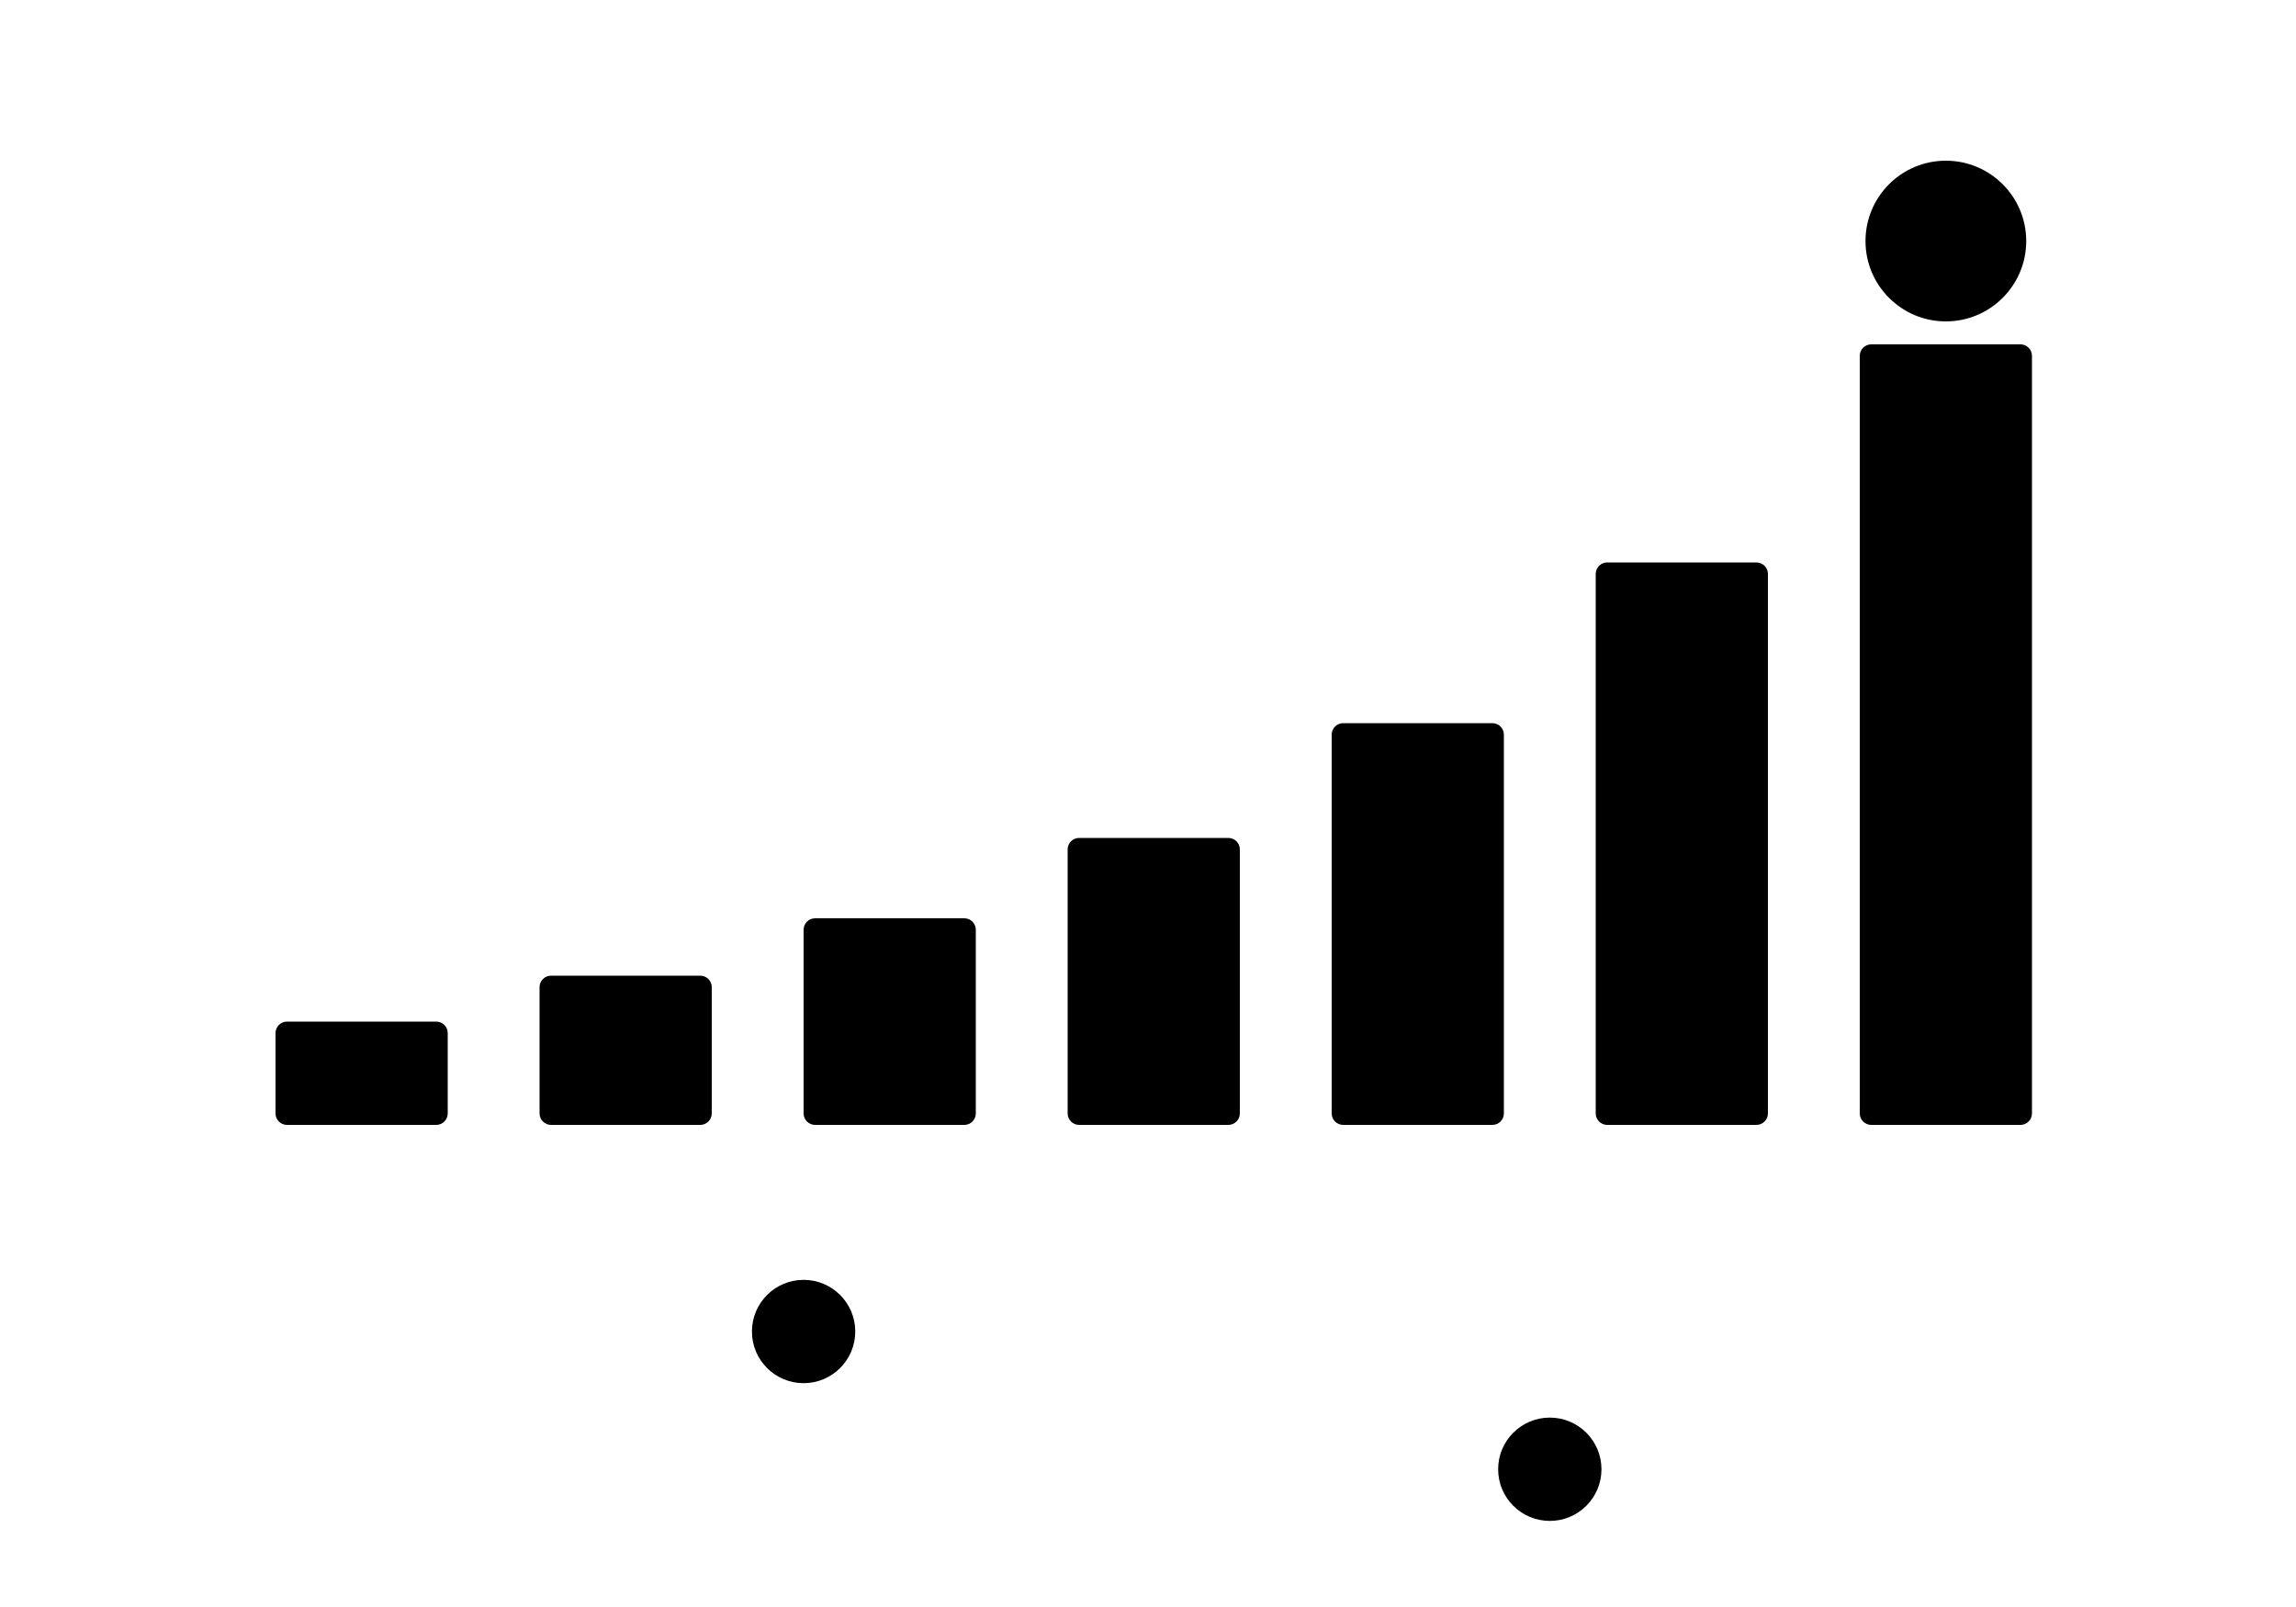
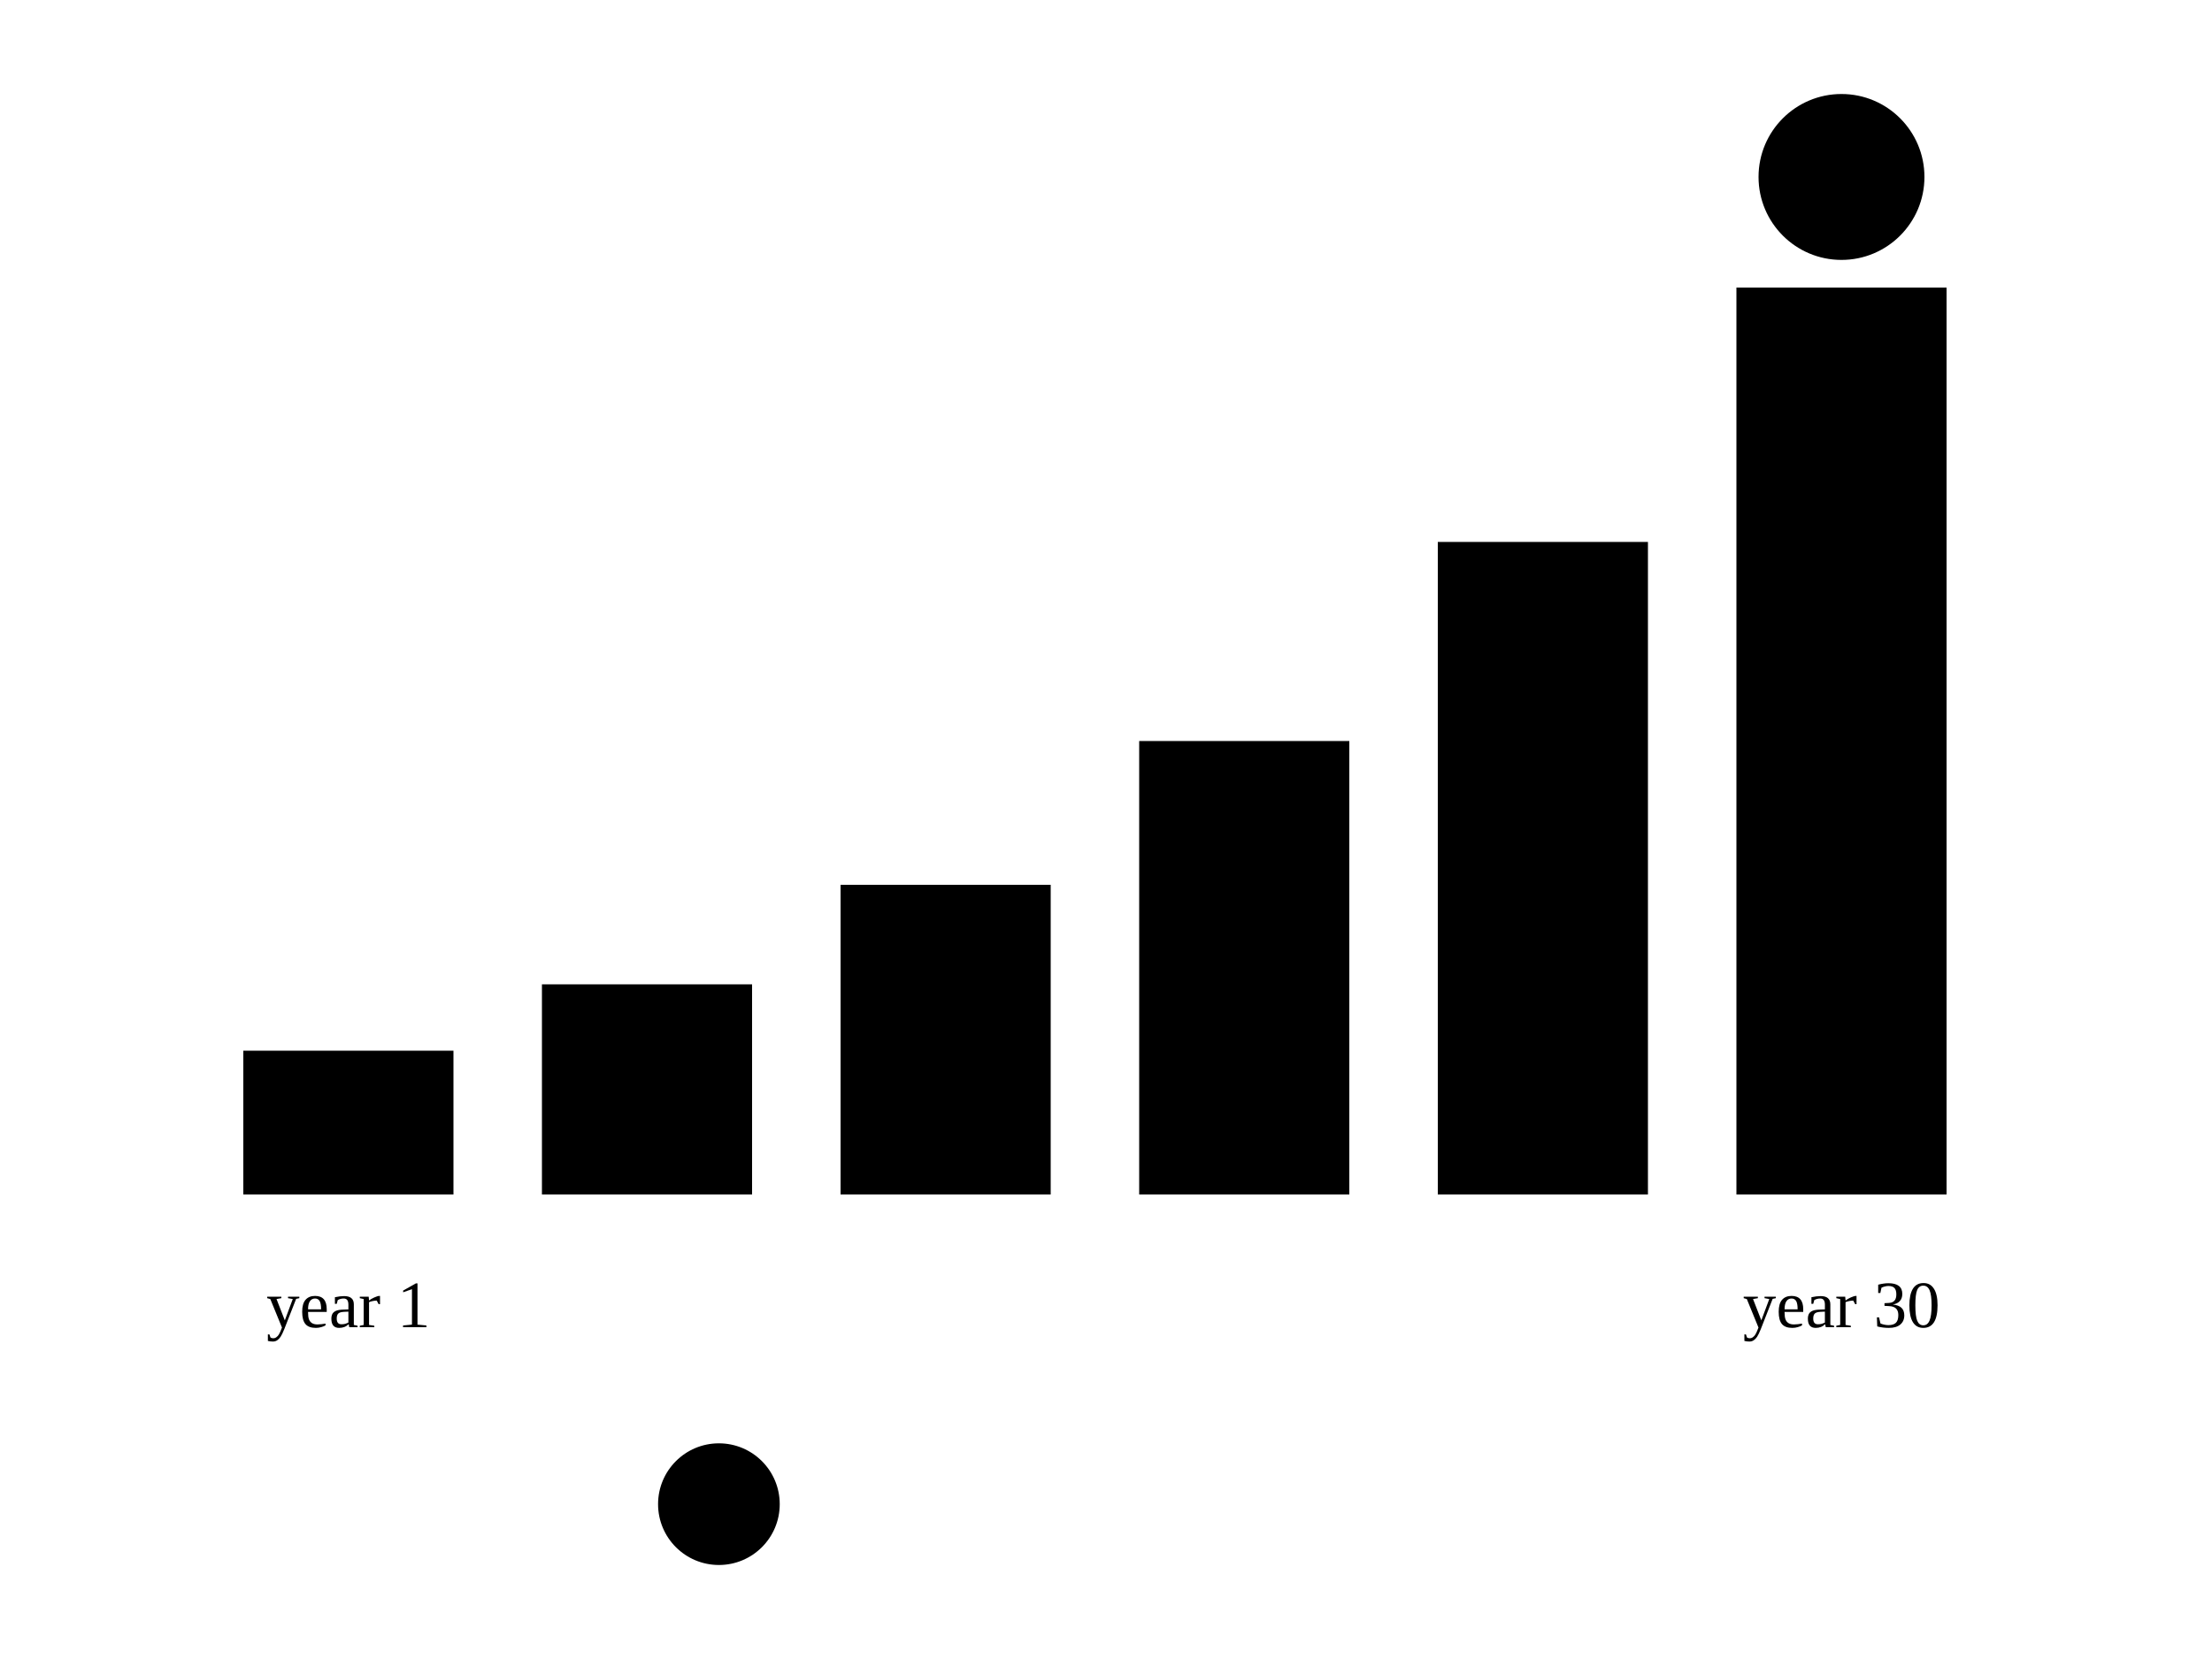
- <svg xmlns="http://www.w3.org/2000/svg" viewBox="0 0 400 280">
-   <rect class="f grow" style="--g: 0.04; --i: 0" x="48" y="178" width="30" height="18" rx="2" />
-   <rect class="f grow" style="--g: 0.05; --i: 1" x="94" y="170" width="30" height="26" rx="2" />
-   <rect class="f grow" style="--g: 0.06; --i: 2" x="140" y="160" width="30" height="36" rx="2" />
-   <rect class="f grow" style="--g: 0.07; --i: 3" x="186" y="146" width="30" height="50" rx="2" />
-   <rect class="f grow" style="--g: 0.08; --i: 4" x="232" y="126" width="30" height="70" rx="2" />
-   <rect class="f grow" style="--g: 0.09; --i: 5" x="278" y="98" width="30" height="98" rx="2" />
-   <rect class="f grow" style="--g: 0.1; --i: 6" x="324" y="60" width="30" height="136" rx="2" />
-   <path d="M32 196H368" />
-   <g class="m" style="--dy: -14px; --i: 6">
-     <circle class="f" cx="339" cy="42" r="14" />
-     <circle cx="339" cy="42" r="5" />
+ <svg xmlns="http://www.w3.org/2000/svg" viewBox="0 0 400 300">
+   <rect class="b grow" style="--g: 0.05; --i: 0" x="44" y="190" width="38" height="26" />
+   <rect class="b grow" style="--g: 0.06; --i: 1" x="98" y="178" width="38" height="38" />
+   <rect class="b grow" style="--g: 0.07; --i: 2" x="152" y="160" width="38" height="56" />
+   <rect class="b grow" style="--g: 0.08; --i: 3" x="206" y="134" width="38" height="82" />
+   <rect class="b grow" style="--g: 0.09; --i: 4" x="260" y="98" width="38" height="118" />
+   <rect class="a grow" style="--g: 0.1; --i: 5" x="314" y="52" width="38" height="164" />
+   <path class="l" d="M24 216H376" />
+   <text x="63" y="240" text-anchor="middle">year 1</text>
+   <text x="333" y="240" text-anchor="middle">year 30</text>
+   <g class="m" style="--dy: -14px; --i: 5">
+     <circle class="knob" cx="333" cy="32" r="15" />
  </g>
-   <path d="M48 232H352" />
-   <g class="m" style="--dx: 70px">
-     <circle class="f" cx="140" cy="232" r="9" />
-   </g>
-   <path d="M48 256H352" />
-   <g class="m" style="--dx: -50px">
-     <circle class="f" cx="270" cy="256" r="9" />
+   <path class="l" d="M44 272H356" />
+   <g class="m" style="--dx: 140px">
+     <circle class="knob" cx="130" cy="272" r="11" />
  </g>
</svg>
